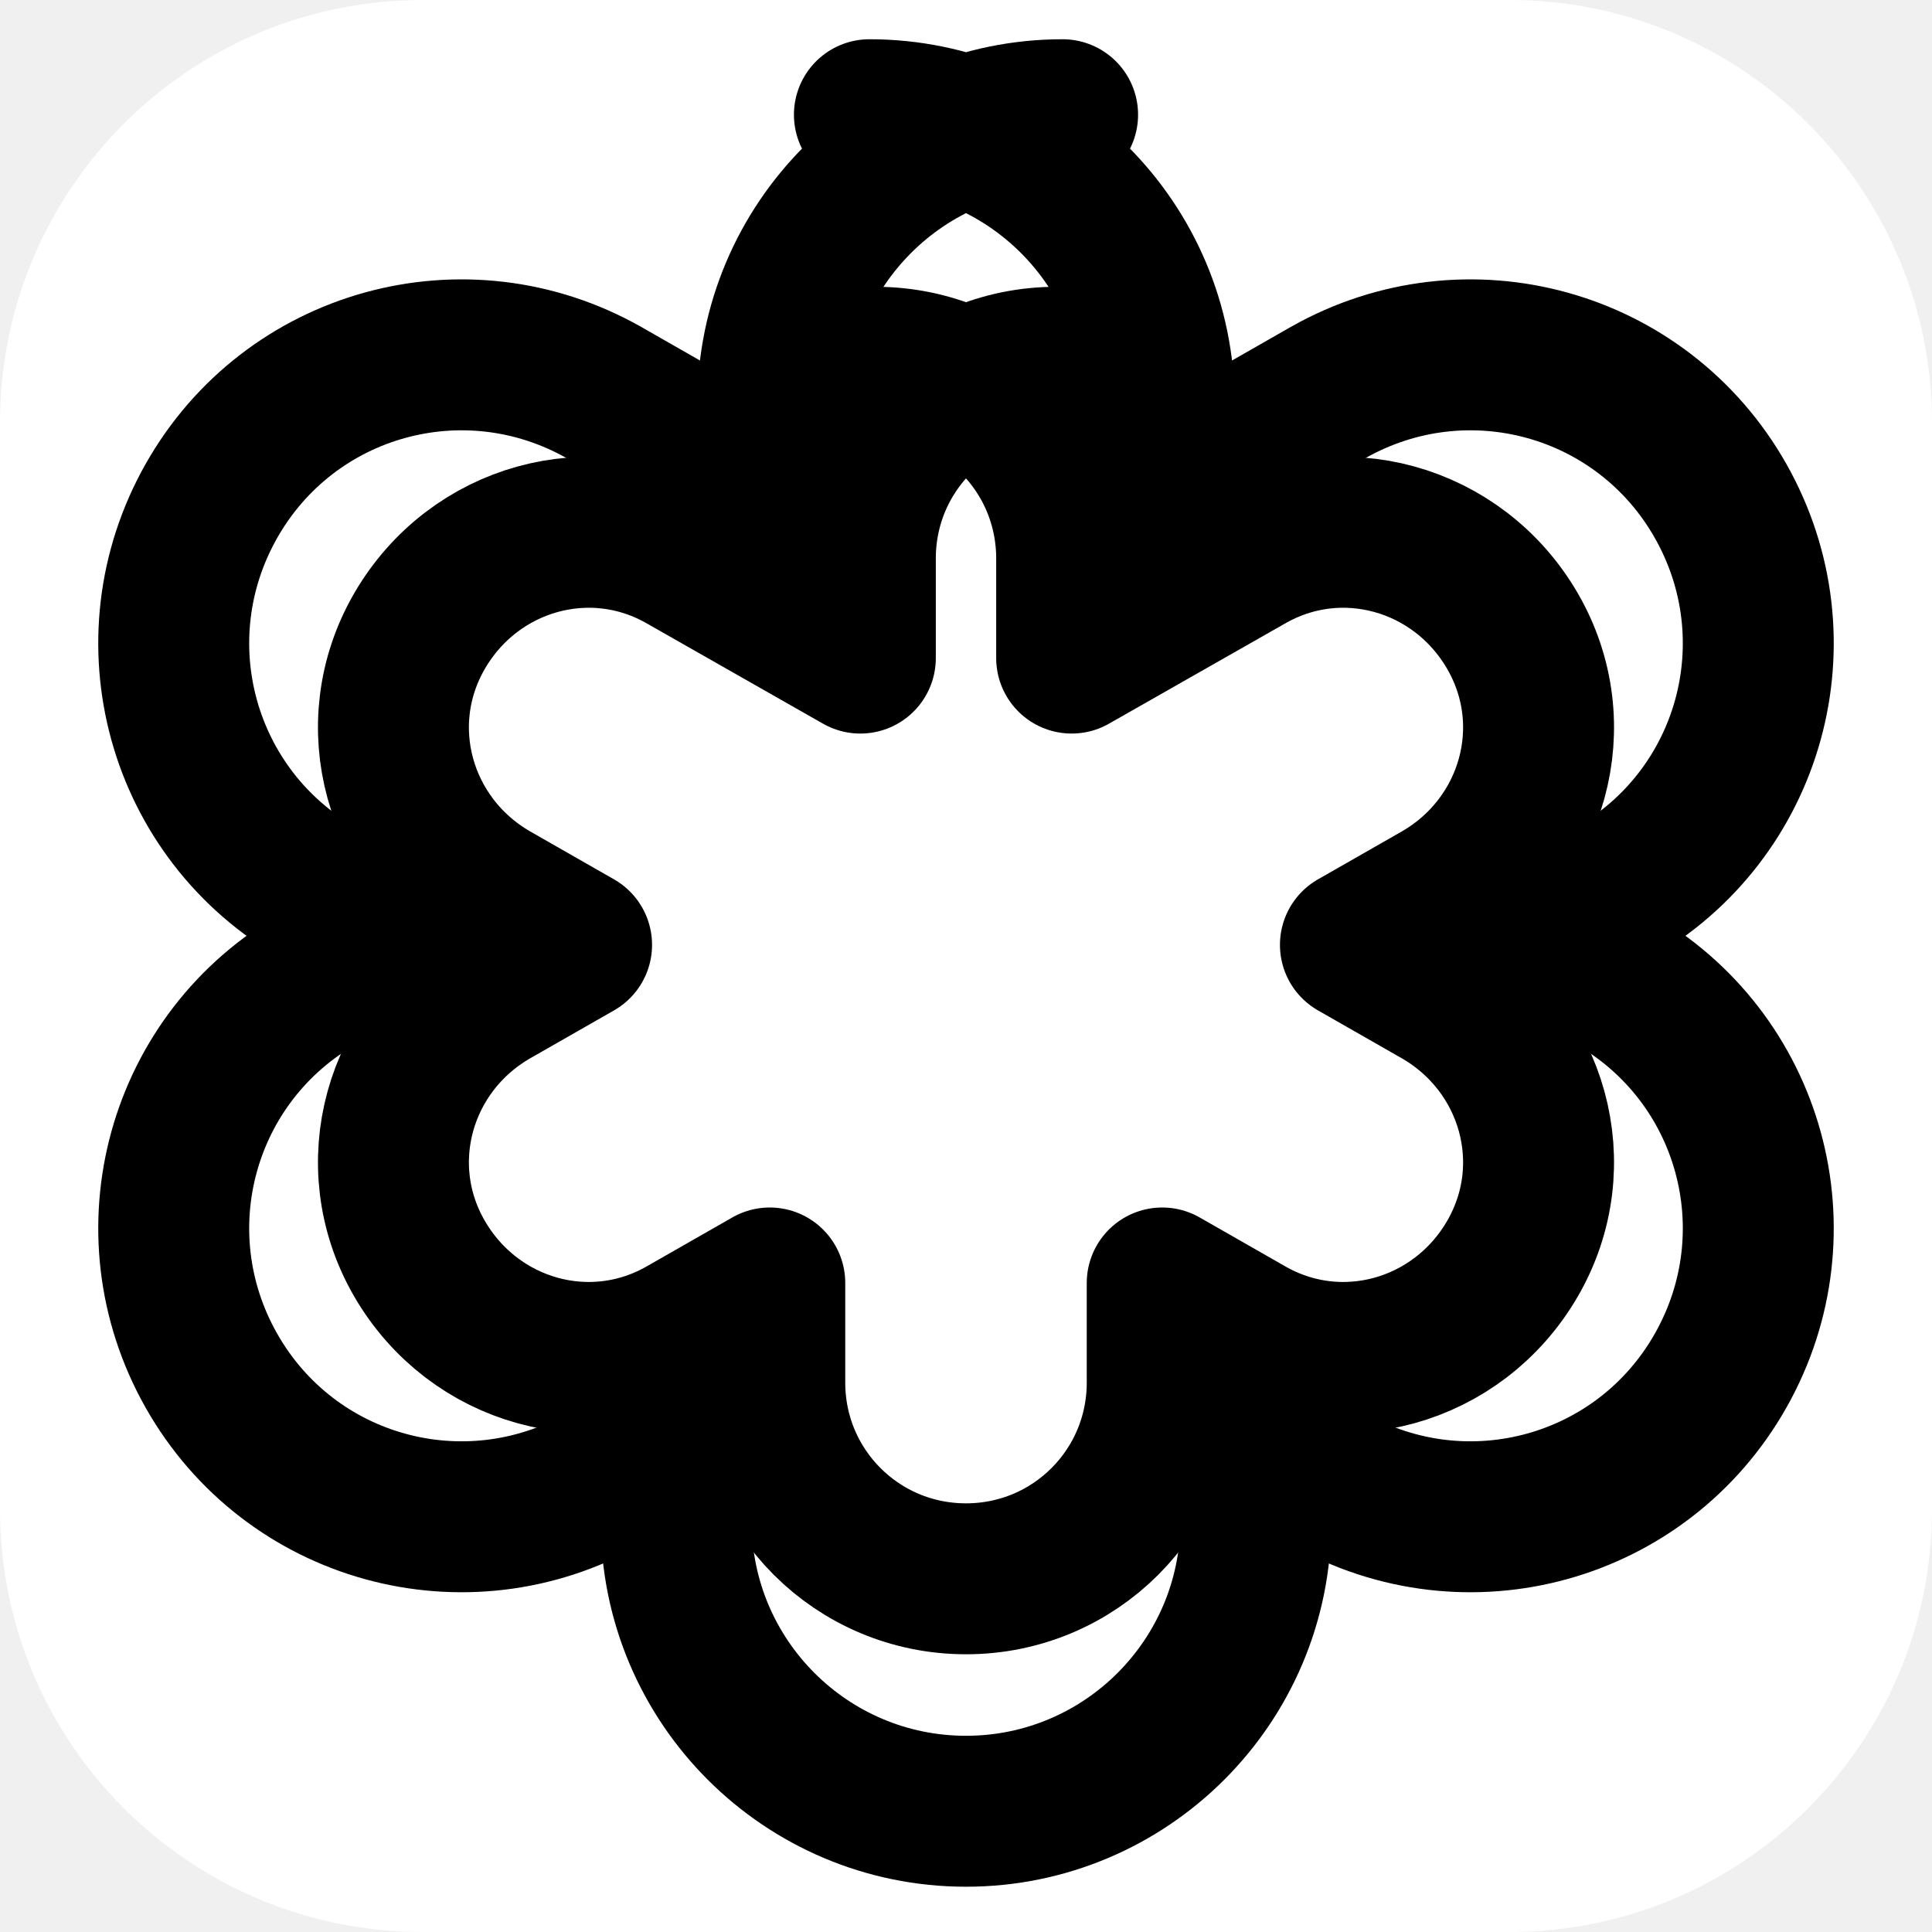
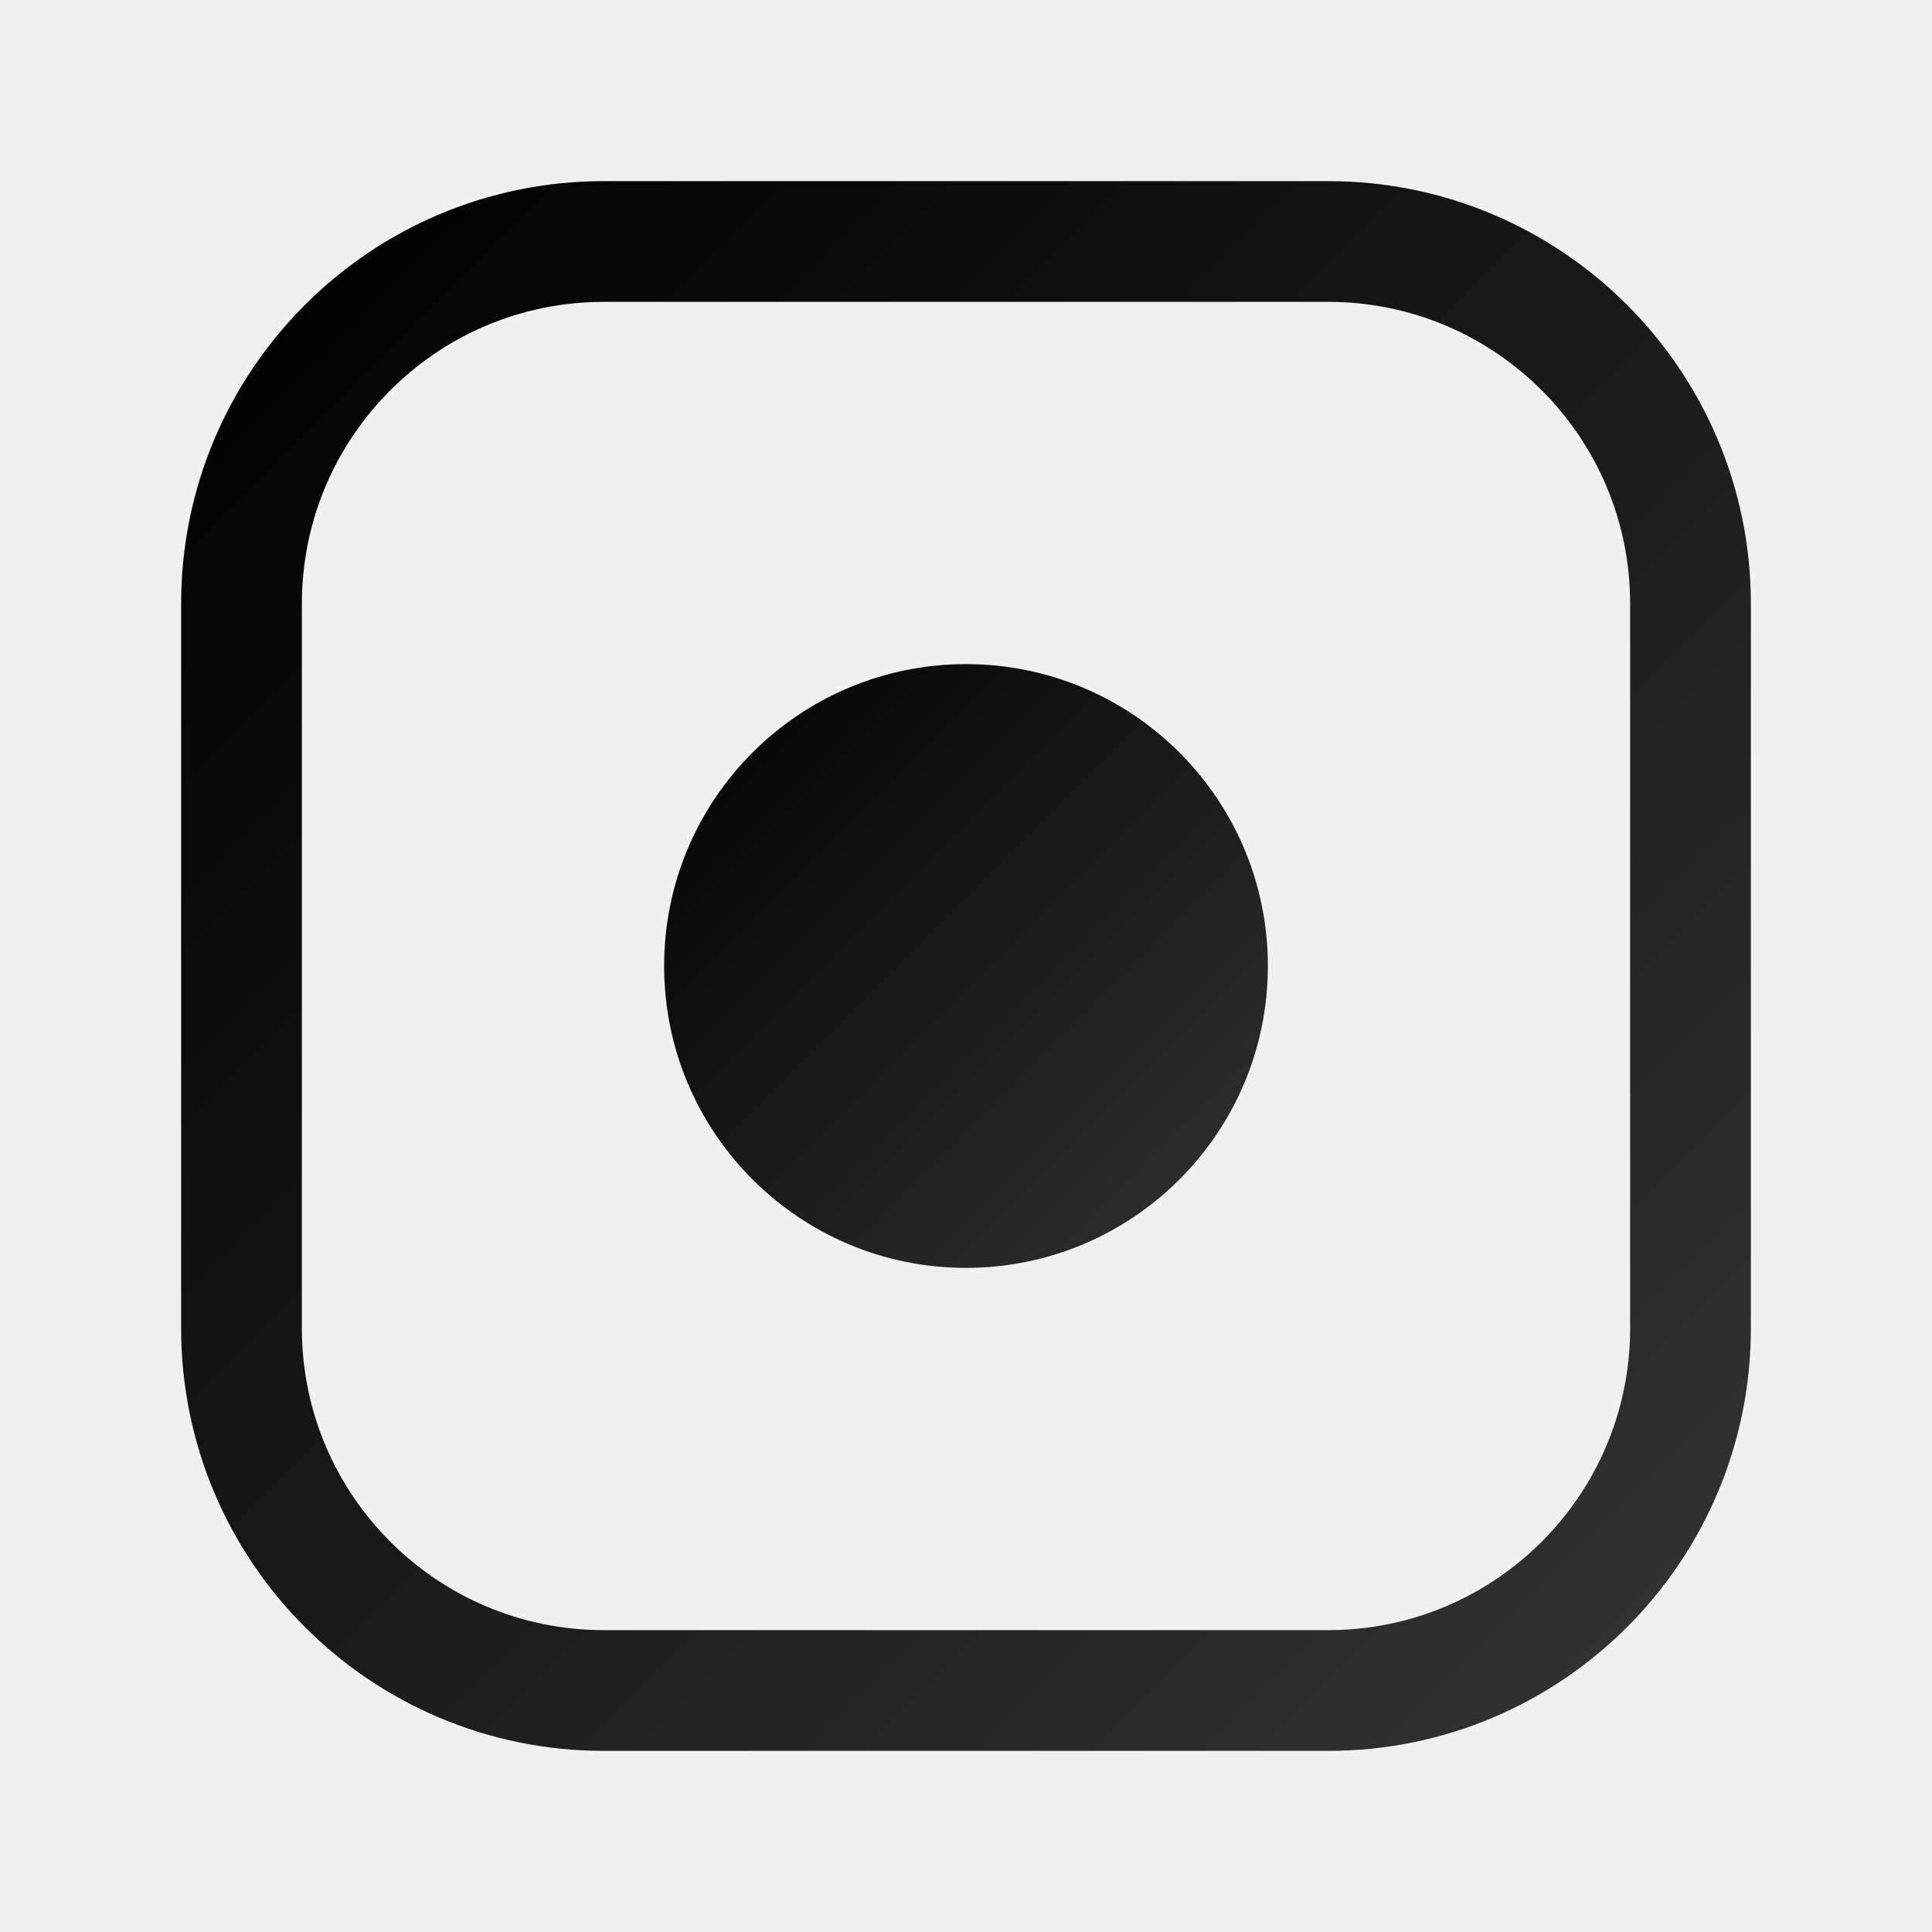
- <svg xmlns="http://www.w3.org/2000/svg" width="64" height="64" viewBox="0 0 64 64" fill="none">
-   <rect width="64" height="64" rx="14" fill="white" />
-   <g stroke="black" stroke-width="5" stroke-linecap="round" stroke-linejoin="round">
-     <path d="M32 12C37.3 12 41.6 16.3 41.6 21.6V24.4L47.2 21.2C51.8 18.6 57.6 20.2 60.2 24.8C62.8 29.4 61.2 35.2 56.6 37.8L54.2 39.2L56.6 40.6C61.2 43.2 62.8 49 60.2 53.6C57.6 58.2 51.8 59.8 47.2 57.2L44.8 55.8V58.6C44.8 63.9 40.5 68.2 35.2 68.2C29.9 68.2 25.6 63.9 25.6 58.6V55.8L23.2 57.2C18.6 59.8 12.8 58.2 10.2 53.6C7.6 49 9.2 43.2 13.8 40.6L16.2 39.2L13.8 37.8C9.2 35.2 7.6 29.4 10.2 24.8C12.8 20.2 18.6 18.6 23.2 21.2L28.8 24.4V21.6C28.8 16.3 33.1 12 38.4 12" transform="translate(-3.2 -8.2)" />
-     <path d="M32 17.5C35.6 17.5 38.5 20.4 38.5 24V27.3L44.3 24C47.4 22.2 51.3 23.3 53.1 26.4C54.9 29.5 53.8 33.4 50.7 35.2L47.9 36.8L50.7 38.4C53.8 40.2 54.9 44.1 53.1 47.2C51.3 50.3 47.4 51.4 44.3 49.6L41.5 48V51.3C41.5 54.9 38.6 57.8 35 57.8C31.4 57.8 28.5 54.9 28.5 51.3V48L25.7 49.6C22.6 51.4 18.7 50.3 16.9 47.2C15.1 44.1 16.2 40.2 19.3 38.4L22.1 36.8L19.3 35.2C16.2 33.4 15.1 29.5 16.9 26.4C18.7 23.3 22.6 22.2 25.7 24L31.5 27.3V24C31.5 20.4 34.4 17.5 38 17.5" transform="translate(-3 -5.5)" />
-   </g>
+ <svg xmlns="http://www.w3.org/2000/svg" viewBox="0 0 32 32">
+   <defs>
+     <linearGradient id="gateGradient" x1="0%" y1="0%" x2="100%" y2="100%">
+       <stop offset="0%" style="stop-color:#000000" />
+       <stop offset="100%" style="stop-color:#333333" />
+     </linearGradient>
+   </defs>
+   <rect x="4" y="4" width="24" height="24" rx="6" fill="none" stroke="url(#gateGradient)" stroke-width="2" stroke-linecap="round" />
+   <circle cx="16" cy="16" r="5" fill="url(#gateGradient)" />
+   <line x1="16" y1="4" x2="16" y2="11" stroke="url(#gateGradient)" stroke-width="2" stroke-linecap="round" />
+   <line x1="16" y1="21" x2="16" y2="28" stroke="url(#gateGradient)" stroke-width="2" stroke-linecap="round" />
+   <line x1="4" y1="16" x2="11" y2="16" stroke="url(#gateGradient)" stroke-width="2" stroke-linecap="round" />
+   <line x1="21" y1="16" x2="28" y2="16" stroke="url(#gateGradient)" stroke-width="2" stroke-linecap="round" />
</svg>
